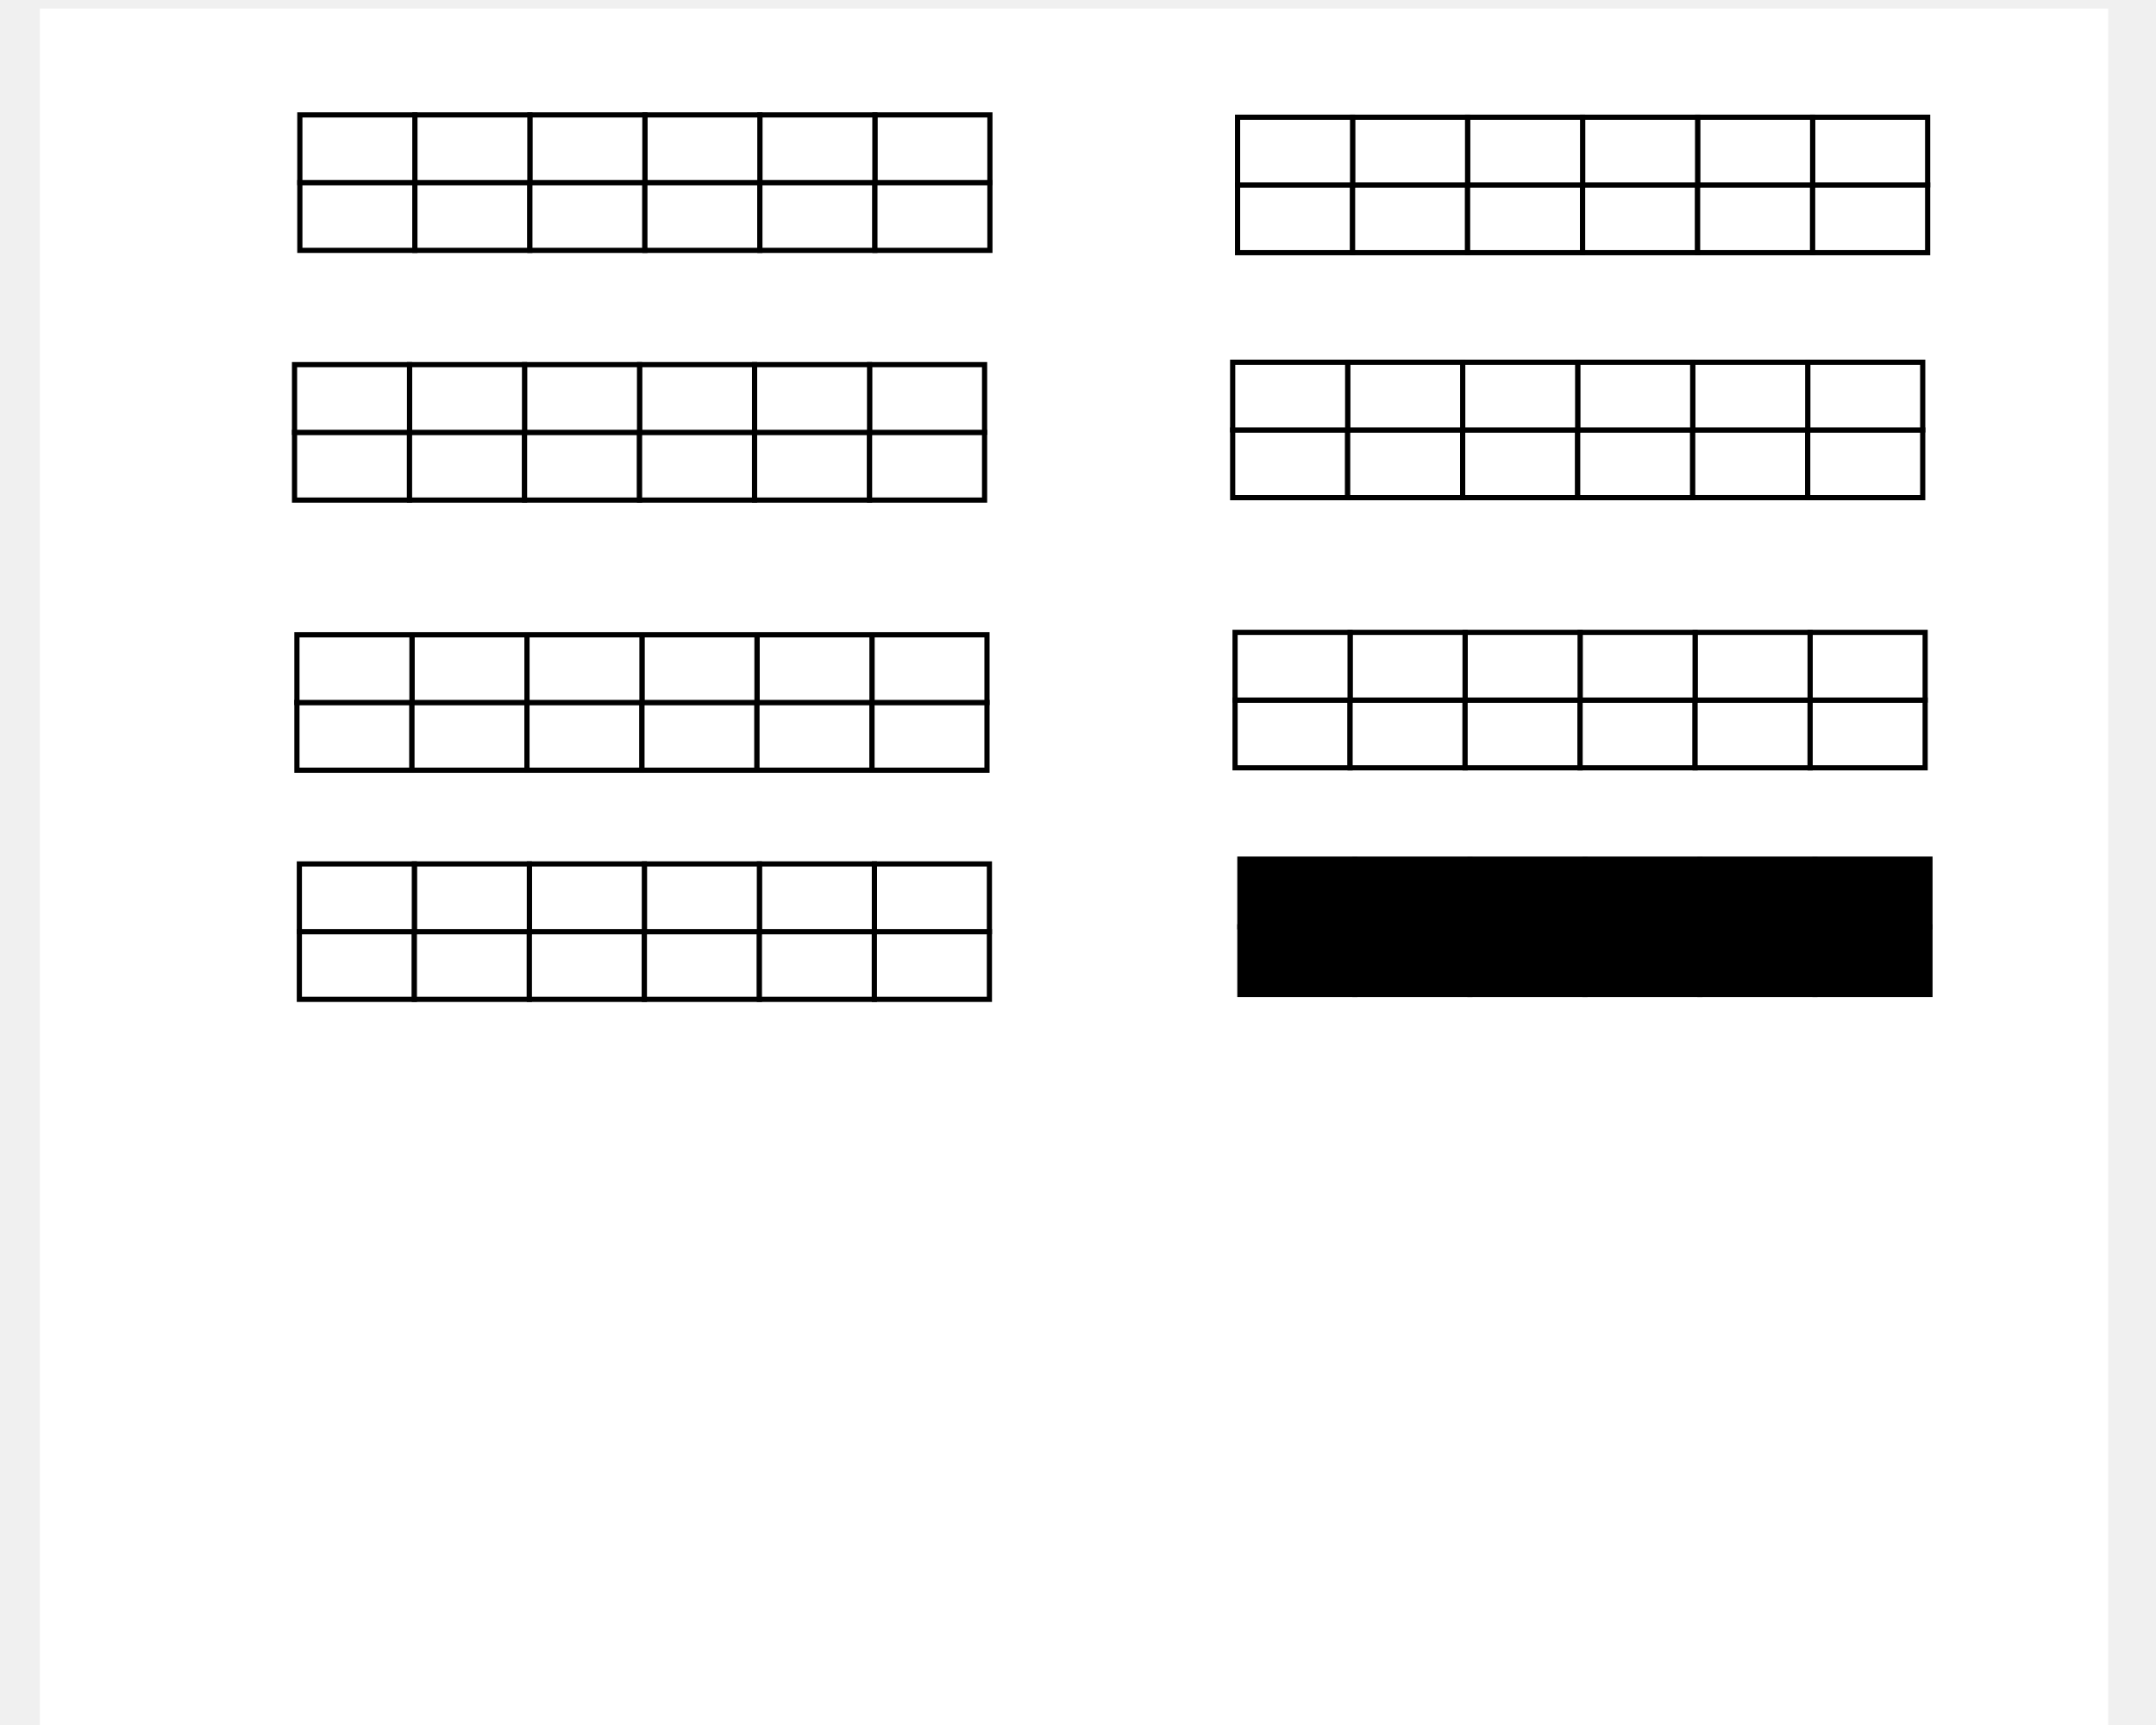
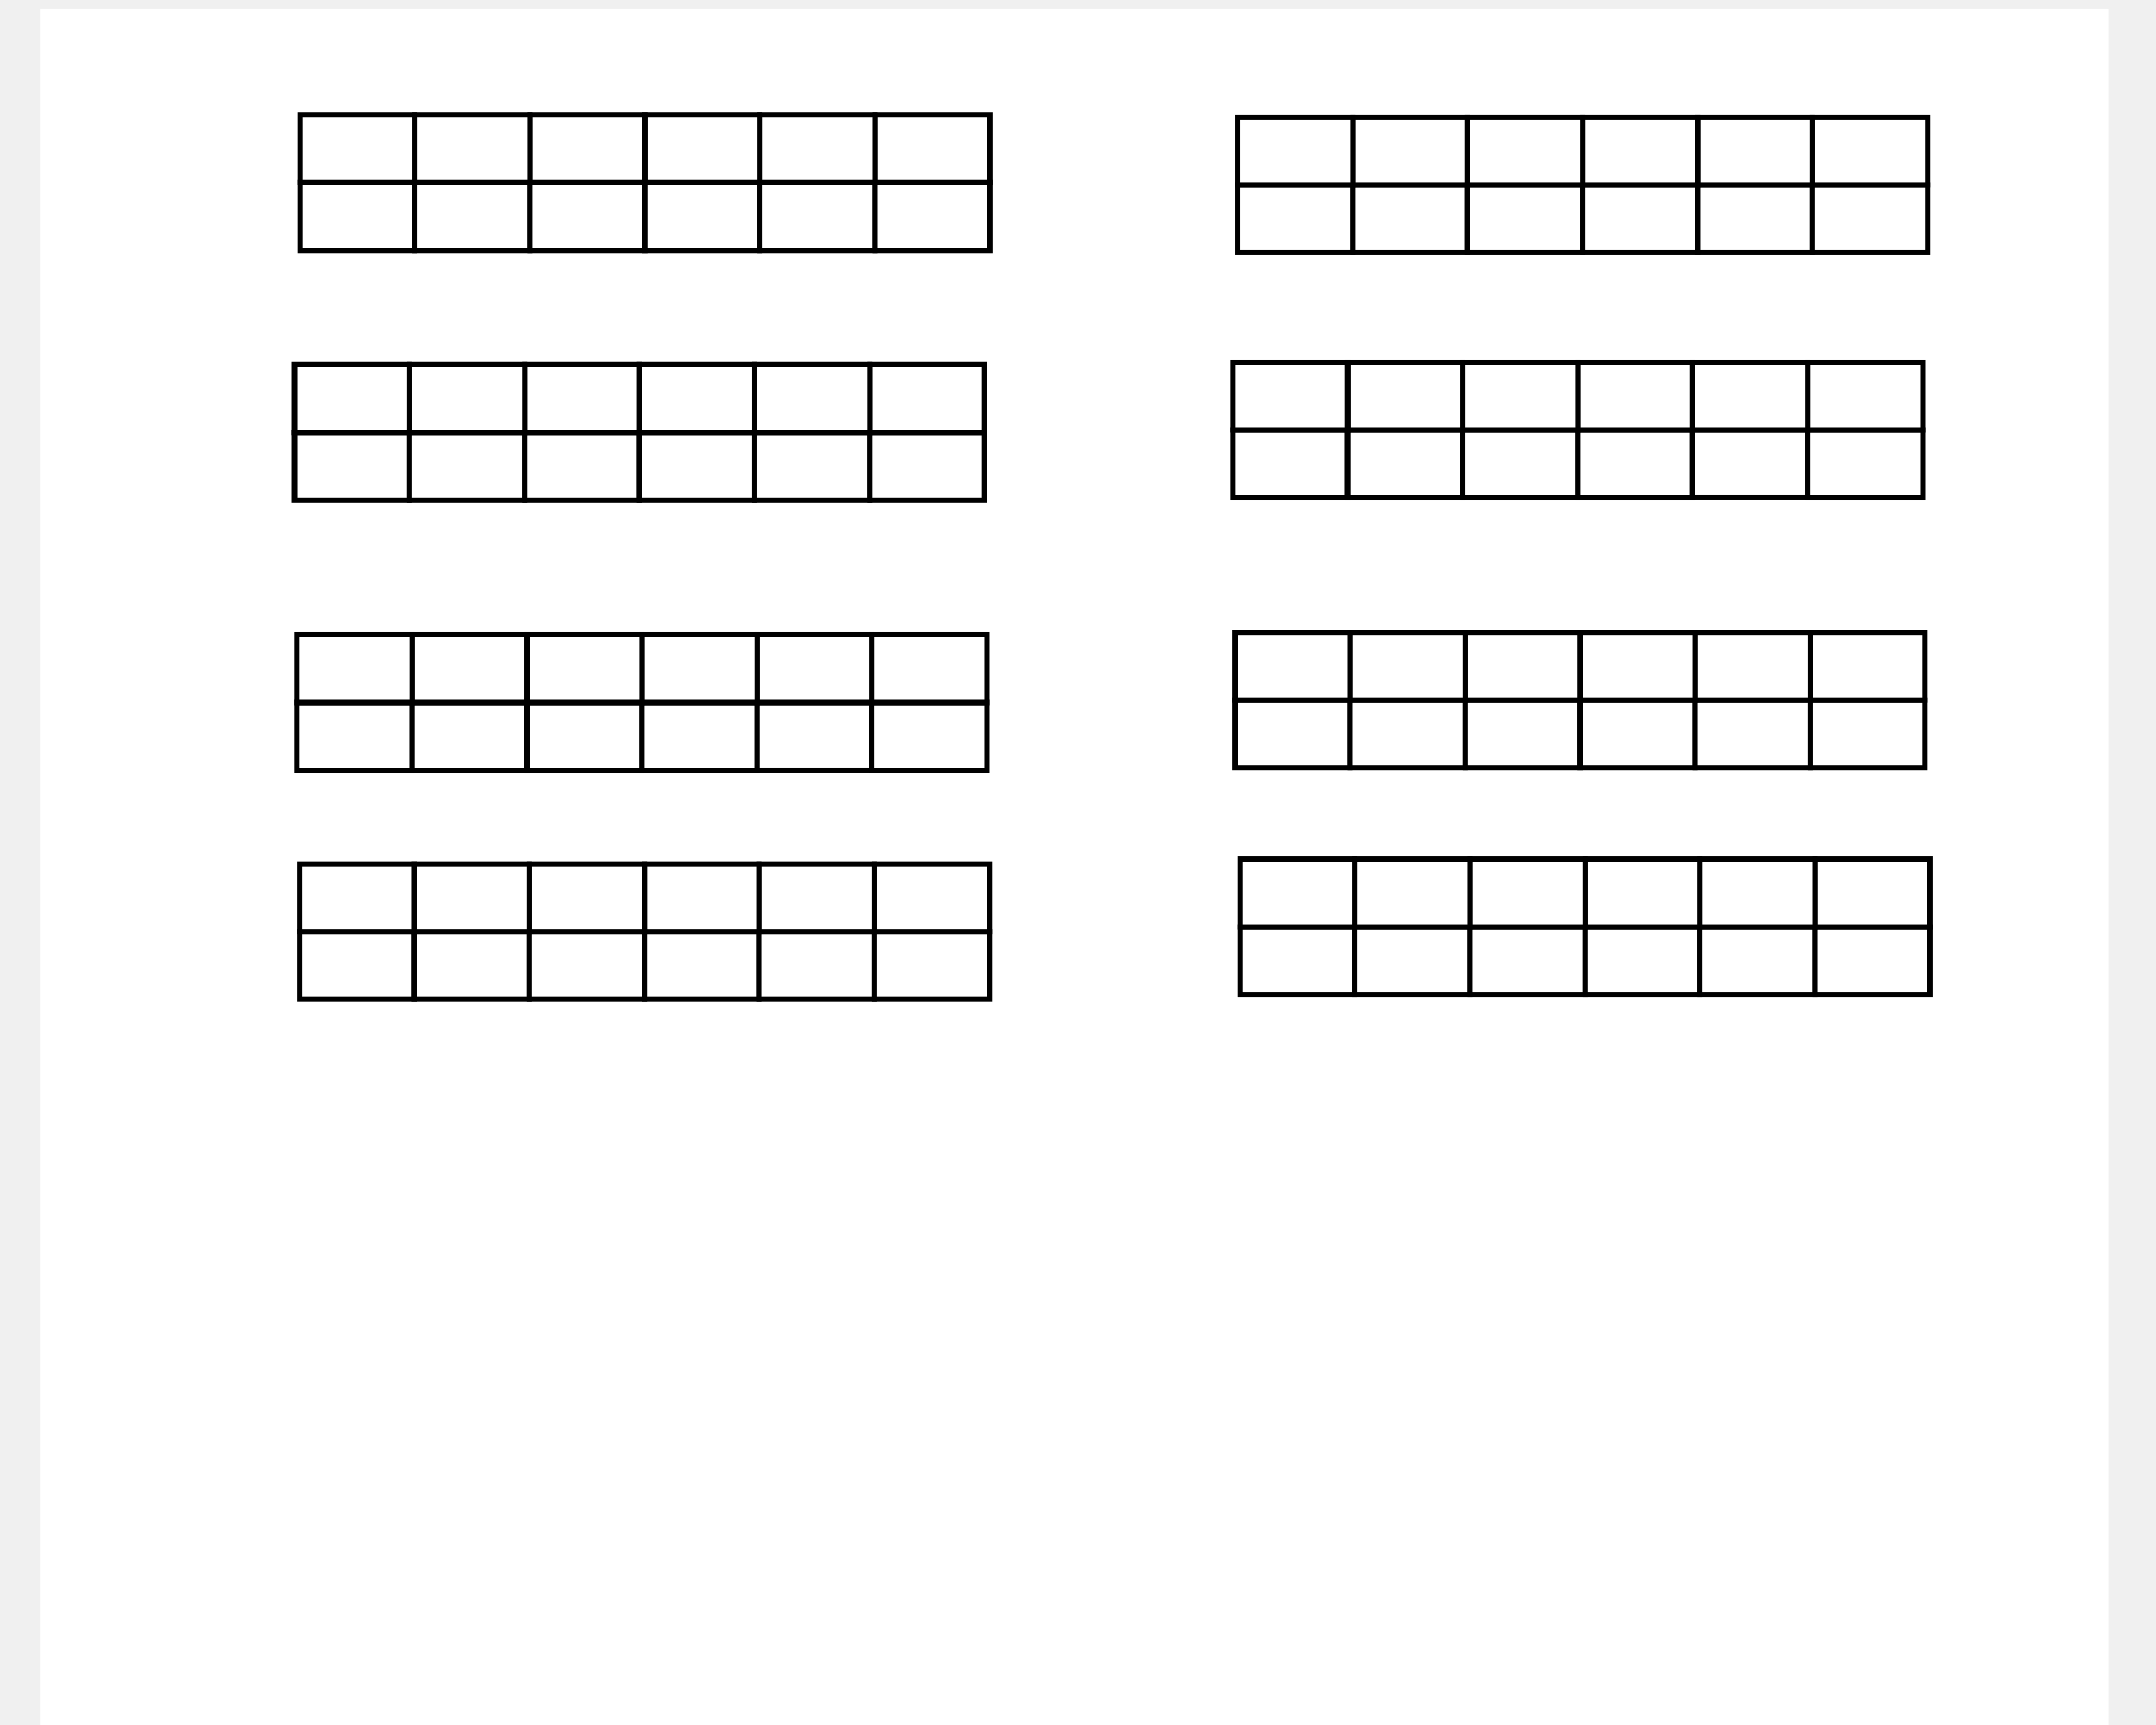
<svg xmlns="http://www.w3.org/2000/svg" class="center" width="500" height="400" viewBox="0 0 312.499 249.999" version="1.2" id="svg599">
  <defs id="defs603" />
  <g id="surface132728">
    <path style="fill:#ffffff;fill-opacity:1;fill-rule:nonzero;stroke:none;stroke-width:1.168" d="M 5.772,1.243 H 305.575 V 250.285 H 5.772 Z m 0,0" id="path404" />
    <g class="regalgruppe" id="g730" transform="translate(-2.379271,-26.12694)">
-       <path class="regal" style="fill-opacity:1;fill-rule:nonzero;stroke:#000000;stroke-width:0.265;stroke-linecap:butt;stroke-linejoin:miter;stroke-miterlimit:4;stroke-opacity:1" d="m 16.606,23.686 h 5.881 v 3.463 h -5.881 z m 0,0" transform="matrix(2.834646,0,0,2.834646,135.0214,93.3028)" id="path406" />
-       <path class="regal" style="fill-opacity:1;fill-rule:nonzero;stroke:#000000;stroke-width:0.265;stroke-linecap:butt;stroke-linejoin:miter;stroke-miterlimit:4;stroke-opacity:1" d="m 22.488,23.686 h 5.88 v 3.463 h -5.88 z m 0,0" transform="matrix(2.834646,0,0,2.834646,135.0214,93.3028)" id="path408" />
-       <path class="regal" style="fill-opacity:1;fill-rule:nonzero;stroke:#000000;stroke-width:0.265;stroke-linecap:butt;stroke-linejoin:miter;stroke-miterlimit:4;stroke-opacity:1" d="m 28.368,23.686 h 5.881 v 3.463 h -5.881 z m 0,0" transform="matrix(2.834646,0,0,2.834646,135.0214,93.3028)" id="path410" />
-       <path class="regal" style="fill-opacity:1;fill-rule:nonzero;stroke:#000000;stroke-width:0.265;stroke-linecap:butt;stroke-linejoin:miter;stroke-miterlimit:4;stroke-opacity:1" d="m 34.249,23.686 h 5.88 v 3.463 h -5.88 z m 0,0" transform="matrix(2.834646,0,0,2.834646,135.0214,93.3028)" id="path412" />
-       <path class="regal" style="fill-opacity:1;fill-rule:nonzero;stroke:#000000;stroke-width:0.265;stroke-linecap:butt;stroke-linejoin:miter;stroke-miterlimit:4;stroke-opacity:1" d="m 40.129,-27.149 h 5.881 v 3.463 h -5.881 z m 0,0" transform="matrix(2.834646,0,0,-2.834646,135.0214,93.3028)" id="path414" />
-       <path class="regal" style="fill-opacity:1;fill-rule:nonzero;stroke:#000000;stroke-width:0.265;stroke-linecap:butt;stroke-linejoin:miter;stroke-miterlimit:4;stroke-opacity:1" d="m 46.011,23.686 h 5.881 v 3.463 H 46.011 Z m 0,0" transform="matrix(2.834646,0,0,2.834646,135.0214,93.3028)" id="path416" />
-       <path class="regal" style="fill-opacity:1;fill-rule:nonzero;stroke:#000000;stroke-width:0.265;stroke-linecap:butt;stroke-linejoin:miter;stroke-miterlimit:4;stroke-opacity:1" d="m 46.011,20.225 h 5.881 v 3.462 H 46.011 Z m 0,0" transform="matrix(2.834646,0,0,2.834646,135.0214,93.3028)" id="path418" />
-       <path class="regal" style="fill-opacity:1;fill-rule:nonzero;stroke:#000000;stroke-width:0.265;stroke-linecap:butt;stroke-linejoin:miter;stroke-miterlimit:4;stroke-opacity:1" d="m 40.129,20.225 h 5.881 v 3.462 h -5.881 z m 0,0" transform="matrix(2.834646,0,0,2.834646,135.0214,93.3028)" id="path420" />
-       <path class="regal" style="fill-opacity:1;fill-rule:nonzero;stroke:#000000;stroke-width:0.265;stroke-linecap:butt;stroke-linejoin:miter;stroke-miterlimit:4;stroke-opacity:1" d="m 34.249,20.225 h 5.88 v 3.462 h -5.88 z m 0,0" transform="matrix(2.834646,0,0,2.834646,135.0214,93.3028)" id="path422" />
-       <path class="regal" style="fill-opacity:1;fill-rule:nonzero;stroke:#000000;stroke-width:0.265;stroke-linecap:butt;stroke-linejoin:miter;stroke-miterlimit:4;stroke-opacity:1" d="m 28.368,20.225 h 5.881 v 3.462 h -5.881 z m 0,0" transform="matrix(2.834646,0,0,2.834646,135.0214,93.3028)" id="path424" />
-       <path class="regal" style="fill-opacity:1;fill-rule:nonzero;stroke:#000000;stroke-width:0.265;stroke-linecap:butt;stroke-linejoin:miter;stroke-miterlimit:4;stroke-opacity:1" d="m 22.488,20.225 h 5.88 v 3.462 h -5.88 z m 0,0" transform="matrix(2.834646,0,0,2.834646,135.0214,93.3028)" id="path426" />
-       <path class="regal" style="fill-opacity:1;fill-rule:nonzero;stroke:#000000;stroke-width:0.265;stroke-linecap:butt;stroke-linejoin:miter;stroke-miterlimit:4;stroke-opacity:1" d="m 16.606,20.225 h 5.881 v 3.462 h -5.881 z m 0,0" transform="matrix(2.834646,0,0,2.834646,135.0214,93.3028)" id="path428" />
+       <path class="regal" style="fill:#ffffff;fill-opacity:1;fill-rule:nonzero;stroke:#000000;stroke-width:0.265;stroke-linecap:butt;stroke-linejoin:miter;stroke-miterlimit:4;stroke-opacity:1" d="m 16.606,23.686 h 5.881 v 3.463 h -5.881 z m 0,0" transform="matrix(2.834646,0,0,2.834646,135.0214,93.3028)" id="path406" />
+       <path class="regal" style="fill:#ffffff;fill-opacity:1;fill-rule:nonzero;stroke:#000000;stroke-width:0.265;stroke-linecap:butt;stroke-linejoin:miter;stroke-miterlimit:4;stroke-opacity:1" d="m 22.488,23.686 h 5.88 v 3.463 h -5.88 z m 0,0" transform="matrix(2.834646,0,0,2.834646,135.0214,93.3028)" id="path408" />
+       <path class="regal" style="fill:#ffffff;fill-opacity:1;fill-rule:nonzero;stroke:#000000;stroke-width:0.265;stroke-linecap:butt;stroke-linejoin:miter;stroke-miterlimit:4;stroke-opacity:1" d="m 28.368,23.686 h 5.881 v 3.463 h -5.881 z m 0,0" transform="matrix(2.834646,0,0,2.834646,135.0214,93.3028)" id="path410" />
+       <path class="regal" style="fill:#ffffff;fill-opacity:1;fill-rule:nonzero;stroke:#000000;stroke-width:0.265;stroke-linecap:butt;stroke-linejoin:miter;stroke-miterlimit:4;stroke-opacity:1" d="m 34.249,23.686 h 5.88 v 3.463 h -5.88 z m 0,0" transform="matrix(2.834646,0,0,2.834646,135.0214,93.3028)" id="path412" />
+       <path class="regal" style="fill:#ffffff;fill-opacity:1;fill-rule:nonzero;stroke:#000000;stroke-width:0.265;stroke-linecap:butt;stroke-linejoin:miter;stroke-miterlimit:4;stroke-opacity:1" d="m 40.129,-27.149 h 5.881 v 3.463 h -5.881 z m 0,0" transform="matrix(2.834646,0,0,-2.834646,135.0214,93.3028)" id="path414" />
+       <path class="regal" style="fill:#ffffff;fill-opacity:1;fill-rule:nonzero;stroke:#000000;stroke-width:0.265;stroke-linecap:butt;stroke-linejoin:miter;stroke-miterlimit:4;stroke-opacity:1" d="m 46.011,23.686 h 5.881 v 3.463 H 46.011 Z m 0,0" transform="matrix(2.834646,0,0,2.834646,135.0214,93.3028)" id="path416" />
+       <path class="regal" style="fill:#ffffff;fill-opacity:1;fill-rule:nonzero;stroke:#000000;stroke-width:0.265;stroke-linecap:butt;stroke-linejoin:miter;stroke-miterlimit:4;stroke-opacity:1" d="m 46.011,20.225 h 5.881 v 3.462 H 46.011 Z m 0,0" transform="matrix(2.834646,0,0,2.834646,135.0214,93.3028)" id="path418" />
+       <path class="regal" style="fill:#ffffff;fill-opacity:1;fill-rule:nonzero;stroke:#000000;stroke-width:0.265;stroke-linecap:butt;stroke-linejoin:miter;stroke-miterlimit:4;stroke-opacity:1" d="m 40.129,20.225 h 5.881 v 3.462 h -5.881 z m 0,0" transform="matrix(2.834646,0,0,2.834646,135.0214,93.3028)" id="path420" />
+       <path class="regal" style="fill:#ffffff;fill-opacity:1;fill-rule:nonzero;stroke:#000000;stroke-width:0.265;stroke-linecap:butt;stroke-linejoin:miter;stroke-miterlimit:4;stroke-opacity:1" d="m 34.249,20.225 h 5.88 v 3.462 h -5.88 z m 0,0" transform="matrix(2.834646,0,0,2.834646,135.0214,93.3028)" id="path422" />
+       <path class="regal" style="fill:#ffffff;fill-opacity:1;fill-rule:nonzero;stroke:#000000;stroke-width:0.265;stroke-linecap:butt;stroke-linejoin:miter;stroke-miterlimit:4;stroke-opacity:1" d="m 28.368,20.225 h 5.881 v 3.462 h -5.881 z m 0,0" transform="matrix(2.834646,0,0,2.834646,135.0214,93.3028)" id="path424" />
+       <path class="regal" style="fill:#ffffff;fill-opacity:1;fill-rule:nonzero;stroke:#000000;stroke-width:0.265;stroke-linecap:butt;stroke-linejoin:miter;stroke-miterlimit:4;stroke-opacity:1" d="m 22.488,20.225 h 5.88 v 3.462 h -5.88 z m 0,0" transform="matrix(2.834646,0,0,2.834646,135.0214,93.3028)" id="path426" />
+       <path class="regal" style="fill:#ffffff;fill-opacity:1;fill-rule:nonzero;stroke:#000000;stroke-width:0.265;stroke-linecap:butt;stroke-linejoin:miter;stroke-miterlimit:4;stroke-opacity:1" d="m 16.606,20.225 h 5.881 v 3.462 h -5.881 z m 0,0" transform="matrix(2.834646,0,0,2.834646,135.0214,93.3028)" id="path428" />
    </g>
    <g class="regalgruppe" id="g659" transform="translate(-2.379271,-26.12694)">
      <path style="fill:#ffffff;fill-opacity:1;fill-rule:nonzero;stroke:#000000;stroke-width:0.265;stroke-linecap:butt;stroke-linejoin:miter;stroke-miterlimit:4;stroke-opacity:1" d="m 16.607,23.686 h 5.88 v 3.463 h -5.88 z m 0,0" transform="matrix(2.834646,0,0,2.834646,-1.305218,94.00191)" id="path430" />
      <path style="fill:#ffffff;fill-opacity:1;fill-rule:nonzero;stroke:#000000;stroke-width:0.265;stroke-linecap:butt;stroke-linejoin:miter;stroke-miterlimit:4;stroke-opacity:1" d="m 22.487,23.686 h 5.881 v 3.463 h -5.881 z m 0,0" transform="matrix(2.834646,0,0,2.834646,-1.305218,94.00191)" id="path432" />
      <path style="fill:#ffffff;fill-opacity:1;fill-rule:nonzero;stroke:#000000;stroke-width:0.265;stroke-linecap:butt;stroke-linejoin:miter;stroke-miterlimit:4;stroke-opacity:1" d="m 28.368,23.686 h 5.88 v 3.463 h -5.88 z m 0,0" transform="matrix(2.834646,0,0,2.834646,-1.305218,94.00191)" id="path434" />
      <path style="fill:#ffffff;fill-opacity:1;fill-rule:nonzero;stroke:#000000;stroke-width:0.265;stroke-linecap:butt;stroke-linejoin:miter;stroke-miterlimit:4;stroke-opacity:1" d="m 34.249,23.686 h 5.881 v 3.463 H 34.249 Z m 0,0" transform="matrix(2.834646,0,0,2.834646,-1.305218,94.00191)" id="path436" />
      <path style="fill:#ffffff;fill-opacity:1;fill-rule:nonzero;stroke:#000000;stroke-width:0.265;stroke-linecap:butt;stroke-linejoin:miter;stroke-miterlimit:4;stroke-opacity:1" d="m 40.13,-27.149 h 5.88 v 3.463 h -5.88 z m 0,0" transform="matrix(2.834646,0,0,-2.834646,-1.305218,94.00191)" id="path438" />
      <path style="fill:#ffffff;fill-opacity:1;fill-rule:nonzero;stroke:#000000;stroke-width:0.265;stroke-linecap:butt;stroke-linejoin:miter;stroke-miterlimit:4;stroke-opacity:1" d="m 46.01,23.686 h 5.881 v 3.463 h -5.881 z m 0,0" transform="matrix(2.834646,0,0,2.834646,-1.305218,94.00191)" id="path440" />
      <path style="fill:#ffffff;fill-opacity:1;fill-rule:nonzero;stroke:#000000;stroke-width:0.265;stroke-linecap:butt;stroke-linejoin:miter;stroke-miterlimit:4;stroke-opacity:1" d="m 46.01,20.225 h 5.881 v 3.462 h -5.881 z m 0,0" transform="matrix(2.834646,0,0,2.834646,-1.305218,94.00191)" id="path442" />
      <path style="fill:#ffffff;fill-opacity:1;fill-rule:nonzero;stroke:#000000;stroke-width:0.265;stroke-linecap:butt;stroke-linejoin:miter;stroke-miterlimit:4;stroke-opacity:1" d="m 40.13,20.225 h 5.88 v 3.462 h -5.88 z m 0,0" transform="matrix(2.834646,0,0,2.834646,-1.305218,94.00191)" id="path444" />
      <path style="fill:#ffffff;fill-opacity:1;fill-rule:nonzero;stroke:#000000;stroke-width:0.265;stroke-linecap:butt;stroke-linejoin:miter;stroke-miterlimit:4;stroke-opacity:1" d="m 34.249,20.225 h 5.881 v 3.462 H 34.249 Z m 0,0" transform="matrix(2.834646,0,0,2.834646,-1.305218,94.00191)" id="path446" />
      <path style="fill:#ffffff;fill-opacity:1;fill-rule:nonzero;stroke:#000000;stroke-width:0.265;stroke-linecap:butt;stroke-linejoin:miter;stroke-miterlimit:4;stroke-opacity:1" d="m 28.368,20.225 h 5.88 v 3.462 h -5.88 z m 0,0" transform="matrix(2.834646,0,0,2.834646,-1.305218,94.00191)" id="path448" />
      <path style="fill:#ffffff;fill-opacity:1;fill-rule:nonzero;stroke:#000000;stroke-width:0.265;stroke-linecap:butt;stroke-linejoin:miter;stroke-miterlimit:4;stroke-opacity:1" d="m 22.487,20.225 h 5.881 v 3.462 h -5.881 z m 0,0" transform="matrix(2.834646,0,0,2.834646,-1.305218,94.00191)" id="path450" />
      <path style="fill:#ffffff;fill-opacity:1;fill-rule:nonzero;stroke:#000000;stroke-width:0.265;stroke-linecap:butt;stroke-linejoin:miter;stroke-miterlimit:4;stroke-opacity:1" d="m 16.607,20.225 h 5.88 v 3.462 h -5.88 z m 0,0" transform="matrix(2.834646,0,0,2.834646,-1.305218,94.00191)" id="path452" />
    </g>
    <g class="regalgruppe" id="g716" transform="translate(-2.379271,-26.12694)">
      <path style="fill:#ffffff;fill-opacity:1;fill-rule:nonzero;stroke:#000000;stroke-width:0.265;stroke-linecap:butt;stroke-linejoin:miter;stroke-miterlimit:4;stroke-opacity:1" d="m 16.606,23.686 h 5.881 v 3.463 h -5.881 z m 0,0" transform="matrix(2.834646,0,0,2.834646,134.3223,60.44458)" id="path454" />
      <path style="fill:#ffffff;fill-opacity:1;fill-rule:nonzero;stroke:#000000;stroke-width:0.265;stroke-linecap:butt;stroke-linejoin:miter;stroke-miterlimit:4;stroke-opacity:1" d="m 22.487,23.686 h 5.88 V 27.149 H 22.487 Z m 0,0" transform="matrix(2.834646,0,0,2.834646,134.3223,60.44458)" id="path456" />
      <path style="fill:#ffffff;fill-opacity:1;fill-rule:nonzero;stroke:#000000;stroke-width:0.265;stroke-linecap:butt;stroke-linejoin:miter;stroke-miterlimit:4;stroke-opacity:1" d="m 28.368,23.686 h 5.881 v 3.463 h -5.881 z m 0,0" transform="matrix(2.834646,0,0,2.834646,134.3223,60.44458)" id="path458" />
      <path style="fill:#ffffff;fill-opacity:1;fill-rule:nonzero;stroke:#000000;stroke-width:0.265;stroke-linecap:butt;stroke-linejoin:miter;stroke-miterlimit:4;stroke-opacity:1" d="m 34.249,23.686 h 5.88 v 3.463 h -5.88 z m 0,0" transform="matrix(2.834646,0,0,2.834646,134.3223,60.44458)" id="path460" />
      <path style="fill:#ffffff;fill-opacity:1;fill-rule:nonzero;stroke:#000000;stroke-width:0.265;stroke-linecap:butt;stroke-linejoin:miter;stroke-miterlimit:4;stroke-opacity:1" d="m 40.129,-27.149 h 5.881 v 3.463 h -5.881 z m 0,0" transform="matrix(2.834646,0,0,-2.834646,134.3223,60.44458)" id="path462" />
      <path style="fill:#ffffff;fill-opacity:1;fill-rule:nonzero;stroke:#000000;stroke-width:0.265;stroke-linecap:butt;stroke-linejoin:miter;stroke-miterlimit:4;stroke-opacity:1" d="m 46.011,23.686 h 5.881 v 3.463 h -5.881 z m 0,0" transform="matrix(2.834646,0,0,2.834646,134.3223,60.44458)" id="path464" />
      <path style="fill:#ffffff;fill-opacity:1;fill-rule:nonzero;stroke:#000000;stroke-width:0.265;stroke-linecap:butt;stroke-linejoin:miter;stroke-miterlimit:4;stroke-opacity:1" d="m 46.011,20.224 h 5.881 v 3.462 h -5.881 z m 0,0" transform="matrix(2.834646,0,0,2.834646,134.3223,60.44458)" id="path466" />
      <path style="fill:#ffffff;fill-opacity:1;fill-rule:nonzero;stroke:#000000;stroke-width:0.265;stroke-linecap:butt;stroke-linejoin:miter;stroke-miterlimit:4;stroke-opacity:1" d="m 40.129,20.224 h 5.881 v 3.462 h -5.881 z m 0,0" transform="matrix(2.834646,0,0,2.834646,134.3223,60.44458)" id="path468" />
      <path style="fill:#ffffff;fill-opacity:1;fill-rule:nonzero;stroke:#000000;stroke-width:0.265;stroke-linecap:butt;stroke-linejoin:miter;stroke-miterlimit:4;stroke-opacity:1" d="m 34.249,20.224 h 5.88 v 3.462 h -5.88 z m 0,0" transform="matrix(2.834646,0,0,2.834646,134.3223,60.44458)" id="path470" />
      <path style="fill:#ffffff;fill-opacity:1;fill-rule:nonzero;stroke:#000000;stroke-width:0.265;stroke-linecap:butt;stroke-linejoin:miter;stroke-miterlimit:4;stroke-opacity:1" d="m 28.368,20.224 h 5.881 v 3.462 h -5.881 z m 0,0" transform="matrix(2.834646,0,0,2.834646,134.3223,60.44458)" id="path472" />
      <path style="fill:#ffffff;fill-opacity:1;fill-rule:nonzero;stroke:#000000;stroke-width:0.265;stroke-linecap:butt;stroke-linejoin:miter;stroke-miterlimit:4;stroke-opacity:1" d="m 22.487,20.224 h 5.88 v 3.462 H 22.487 Z m 0,0" transform="matrix(2.834646,0,0,2.834646,134.3223,60.44458)" id="path474" />
      <path style="fill:#ffffff;fill-opacity:1;fill-rule:nonzero;stroke:#000000;stroke-width:0.265;stroke-linecap:butt;stroke-linejoin:miter;stroke-miterlimit:4;stroke-opacity:1" d="m 16.606,20.224 h 5.881 v 3.462 h -5.881 z m 0,0" transform="matrix(2.834646,0,0,2.834646,134.3223,60.44458)" id="path476" />
    </g>
    <g class="regalgruppe" id="g645" transform="translate(-2.379271,-26.12694)">
      <path style="fill:#ffffff;fill-opacity:1;fill-rule:nonzero;stroke:#000000;stroke-width:0.265;stroke-linecap:butt;stroke-linejoin:miter;stroke-miterlimit:4;stroke-opacity:1" d="m 16.606,23.687 h 5.881 v 3.462 h -5.881 z m 0,0" transform="matrix(2.834646,0,0,2.834646,-1.654774,60.79413)" id="path478" />
      <path style="fill:#ffffff;fill-opacity:1;fill-rule:nonzero;stroke:#000000;stroke-width:0.265;stroke-linecap:butt;stroke-linejoin:miter;stroke-miterlimit:4;stroke-opacity:1" d="m 22.488,23.687 h 5.88 v 3.462 h -5.88 z m 0,0" transform="matrix(2.834646,0,0,2.834646,-1.654774,60.79413)" id="path480" />
      <path style="fill:#ffffff;fill-opacity:1;fill-rule:nonzero;stroke:#000000;stroke-width:0.265;stroke-linecap:butt;stroke-linejoin:miter;stroke-miterlimit:4;stroke-opacity:1" d="m 28.368,23.687 h 5.881 v 3.462 h -5.881 z m 0,0" transform="matrix(2.834646,0,0,2.834646,-1.654774,60.79413)" id="path482" />
      <path style="fill:#ffffff;fill-opacity:1;fill-rule:nonzero;stroke:#000000;stroke-width:0.265;stroke-linecap:butt;stroke-linejoin:miter;stroke-miterlimit:4;stroke-opacity:1" d="m 34.249,23.687 h 5.88 v 3.462 h -5.88 z m 0,0" transform="matrix(2.834646,0,0,2.834646,-1.654774,60.79413)" id="path484" />
      <path style="fill:#ffffff;fill-opacity:1;fill-rule:nonzero;stroke:#000000;stroke-width:0.265;stroke-linecap:butt;stroke-linejoin:miter;stroke-miterlimit:4;stroke-opacity:1" d="m 40.129,-27.148 h 5.881 v 3.462 H 40.129 Z m 0,0" transform="matrix(2.834646,0,0,-2.834646,-1.654774,60.79413)" id="path486" />
      <path style="fill:#ffffff;fill-opacity:1;fill-rule:nonzero;stroke:#000000;stroke-width:0.265;stroke-linecap:butt;stroke-linejoin:miter;stroke-miterlimit:4;stroke-opacity:1" d="m 46.011,23.687 h 5.88 v 3.462 h -5.88 z m 0,0" transform="matrix(2.834646,0,0,2.834646,-1.654774,60.79413)" id="path488" />
      <path style="fill:#ffffff;fill-opacity:1;fill-rule:nonzero;stroke:#000000;stroke-width:0.265;stroke-linecap:butt;stroke-linejoin:miter;stroke-miterlimit:4;stroke-opacity:1" d="m 46.011,20.225 h 5.88 v 3.462 h -5.88 z m 0,0" transform="matrix(2.834646,0,0,2.834646,-1.654774,60.79413)" id="path490" />
      <path style="fill:#ffffff;fill-opacity:1;fill-rule:nonzero;stroke:#000000;stroke-width:0.265;stroke-linecap:butt;stroke-linejoin:miter;stroke-miterlimit:4;stroke-opacity:1" d="m 40.129,20.225 h 5.881 v 3.462 H 40.129 Z m 0,0" transform="matrix(2.834646,0,0,2.834646,-1.654774,60.79413)" id="path492" />
      <path style="fill:#ffffff;fill-opacity:1;fill-rule:nonzero;stroke:#000000;stroke-width:0.265;stroke-linecap:butt;stroke-linejoin:miter;stroke-miterlimit:4;stroke-opacity:1" d="m 34.249,20.225 h 5.88 v 3.462 h -5.88 z m 0,0" transform="matrix(2.834646,0,0,2.834646,-1.654774,60.79413)" id="path494" />
      <path style="fill:#ffffff;fill-opacity:1;fill-rule:nonzero;stroke:#000000;stroke-width:0.265;stroke-linecap:butt;stroke-linejoin:miter;stroke-miterlimit:4;stroke-opacity:1" d="m 28.368,20.225 h 5.881 v 3.462 h -5.881 z m 0,0" transform="matrix(2.834646,0,0,2.834646,-1.654774,60.79413)" id="path496" />
      <path style="fill:#ffffff;fill-opacity:1;fill-rule:nonzero;stroke:#000000;stroke-width:0.265;stroke-linecap:butt;stroke-linejoin:miter;stroke-miterlimit:4;stroke-opacity:1" d="m 22.488,20.225 h 5.88 v 3.462 h -5.88 z m 0,0" transform="matrix(2.834646,0,0,2.834646,-1.654774,60.79413)" id="path498" />
      <path style="fill:#ffffff;fill-opacity:1;fill-rule:nonzero;stroke:#000000;stroke-width:0.265;stroke-linecap:butt;stroke-linejoin:miter;stroke-miterlimit:4;stroke-opacity:1" d="m 16.606,20.225 h 5.881 v 3.462 h -5.881 z m 0,0" transform="matrix(2.834646,0,0,2.834646,-1.654774,60.79413)" id="path500" />
    </g>
    <g class="regalgruppe" id="g702" transform="translate(-2.379271,-26.12694)">
      <path style="fill:#ffffff;fill-opacity:1;fill-rule:nonzero;stroke:#000000;stroke-width:0.265;stroke-linecap:butt;stroke-linejoin:miter;stroke-miterlimit:4;stroke-opacity:1" d="m 16.607,23.687 h 5.88 v 3.462 h -5.88 z m 0,0" transform="matrix(2.834646,0,0,2.834646,133.9728,21.29435)" id="path502" />
      <path style="fill:#ffffff;fill-opacity:1;fill-rule:nonzero;stroke:#000000;stroke-width:0.265;stroke-linecap:butt;stroke-linejoin:miter;stroke-miterlimit:4;stroke-opacity:1" d="m 22.487,23.687 h 5.881 v 3.462 h -5.881 z m 0,0" transform="matrix(2.834646,0,0,2.834646,133.9728,21.29435)" id="path504" />
      <path style="fill:#ffffff;fill-opacity:1;fill-rule:nonzero;stroke:#000000;stroke-width:0.265;stroke-linecap:butt;stroke-linejoin:miter;stroke-miterlimit:4;stroke-opacity:1" d="m 28.368,23.687 h 5.88 v 3.462 h -5.88 z m 0,0" transform="matrix(2.834646,0,0,2.834646,133.9728,21.29435)" id="path506" />
      <path style="fill:#ffffff;fill-opacity:1;fill-rule:nonzero;stroke:#000000;stroke-width:0.265;stroke-linecap:butt;stroke-linejoin:miter;stroke-miterlimit:4;stroke-opacity:1" d="m 34.248,23.687 h 5.881 v 3.462 h -5.881 z m 0,0" transform="matrix(2.834646,0,0,2.834646,133.9728,21.29435)" id="path508" />
      <path style="fill:#ffffff;fill-opacity:1;fill-rule:nonzero;stroke:#000000;stroke-width:0.265;stroke-linecap:butt;stroke-linejoin:miter;stroke-miterlimit:4;stroke-opacity:1" d="m 40.13,-27.148 h 5.881 v 3.462 h -5.881 z m 0,0" transform="matrix(2.834646,0,0,-2.834646,133.9728,21.29435)" id="path510" />
      <path style="fill:#ffffff;fill-opacity:1;fill-rule:nonzero;stroke:#000000;stroke-width:0.265;stroke-linecap:butt;stroke-linejoin:miter;stroke-miterlimit:4;stroke-opacity:1" d="m 46.011,23.687 h 5.88 v 3.462 h -5.88 z m 0,0" transform="matrix(2.834646,0,0,2.834646,133.9728,21.29435)" id="path512" />
      <path style="fill:#ffffff;fill-opacity:1;fill-rule:nonzero;stroke:#000000;stroke-width:0.265;stroke-linecap:butt;stroke-linejoin:miter;stroke-miterlimit:4;stroke-opacity:1" d="m 46.011,20.225 h 5.88 v 3.462 h -5.88 z m 0,0" transform="matrix(2.834646,0,0,2.834646,133.9728,21.29435)" id="path514" />
      <path style="fill:#ffffff;fill-opacity:1;fill-rule:nonzero;stroke:#000000;stroke-width:0.265;stroke-linecap:butt;stroke-linejoin:miter;stroke-miterlimit:4;stroke-opacity:1" d="m 40.13,20.225 h 5.881 v 3.462 h -5.881 z m 0,0" transform="matrix(2.834646,0,0,2.834646,133.9728,21.29435)" id="path516" />
      <path style="fill:#ffffff;fill-opacity:1;fill-rule:nonzero;stroke:#000000;stroke-width:0.265;stroke-linecap:butt;stroke-linejoin:miter;stroke-miterlimit:4;stroke-opacity:1" d="m 34.248,20.225 h 5.881 v 3.462 h -5.881 z m 0,0" transform="matrix(2.834646,0,0,2.834646,133.9728,21.29435)" id="path518" />
      <path style="fill:#ffffff;fill-opacity:1;fill-rule:nonzero;stroke:#000000;stroke-width:0.265;stroke-linecap:butt;stroke-linejoin:miter;stroke-miterlimit:4;stroke-opacity:1" d="m 28.368,20.225 h 5.88 v 3.462 h -5.88 z m 0,0" transform="matrix(2.834646,0,0,2.834646,133.9728,21.29435)" id="path520" />
      <path style="fill:#ffffff;fill-opacity:1;fill-rule:nonzero;stroke:#000000;stroke-width:0.265;stroke-linecap:butt;stroke-linejoin:miter;stroke-miterlimit:4;stroke-opacity:1" d="m 22.487,20.225 h 5.881 v 3.462 h -5.881 z m 0,0" transform="matrix(2.834646,0,0,2.834646,133.9728,21.29435)" id="path522" />
      <path style="fill:#ffffff;fill-opacity:1;fill-rule:nonzero;stroke:#000000;stroke-width:0.265;stroke-linecap:butt;stroke-linejoin:miter;stroke-miterlimit:4;stroke-opacity:1" d="m 16.607,20.225 h 5.88 v 3.462 h -5.88 z m 0,0" transform="matrix(2.834646,0,0,2.834646,133.9728,21.29435)" id="path524" />
    </g>
    <g class="regalgruppe" id="g631" transform="translate(-2.379271,-26.12694)">
      <path style="fill:#ffffff;fill-opacity:1;fill-rule:nonzero;stroke:#000000;stroke-width:0.265;stroke-linecap:butt;stroke-linejoin:miter;stroke-miterlimit:4;stroke-opacity:1" d="m 16.607,23.687 h 5.88 v 3.462 h -5.88 z m 0,0" transform="matrix(2.834646,0,0,2.834646,-2.004329,21.64391)" id="path526" />
      <path style="fill:#ffffff;fill-opacity:1;fill-rule:nonzero;stroke:#000000;stroke-width:0.265;stroke-linecap:butt;stroke-linejoin:miter;stroke-miterlimit:4;stroke-opacity:1" d="m 22.487,23.687 h 5.881 v 3.462 h -5.881 z m 0,0" transform="matrix(2.834646,0,0,2.834646,-2.004329,21.64391)" id="path528" />
      <path style="fill:#ffffff;fill-opacity:1;fill-rule:nonzero;stroke:#000000;stroke-width:0.265;stroke-linecap:butt;stroke-linejoin:miter;stroke-miterlimit:4;stroke-opacity:1" d="m 28.368,23.687 h 5.88 v 3.462 h -5.88 z m 0,0" transform="matrix(2.834646,0,0,2.834646,-2.004329,21.64391)" id="path530" />
      <path style="fill:#ffffff;fill-opacity:1;fill-rule:nonzero;stroke:#000000;stroke-width:0.265;stroke-linecap:butt;stroke-linejoin:miter;stroke-miterlimit:4;stroke-opacity:1" d="m 34.249,23.687 h 5.881 v 3.462 h -5.881 z m 0,0" transform="matrix(2.834646,0,0,2.834646,-2.004329,21.64391)" id="path532" />
      <path style="fill:#ffffff;fill-opacity:1;fill-rule:nonzero;stroke:#000000;stroke-width:0.265;stroke-linecap:butt;stroke-linejoin:miter;stroke-miterlimit:4;stroke-opacity:1" d="m 40.13,-27.149 h 5.88 v 3.462 h -5.88 z m 0,0" transform="matrix(2.834646,0,0,-2.834646,-2.004329,21.64391)" id="path534" />
      <path style="fill:#ffffff;fill-opacity:1;fill-rule:nonzero;stroke:#000000;stroke-width:0.265;stroke-linecap:butt;stroke-linejoin:miter;stroke-miterlimit:4;stroke-opacity:1" d="m 46.01,23.687 h 5.881 v 3.462 h -5.881 z m 0,0" transform="matrix(2.834646,0,0,2.834646,-2.004329,21.64391)" id="path536" />
      <path style="fill:#ffffff;fill-opacity:1;fill-rule:nonzero;stroke:#000000;stroke-width:0.265;stroke-linecap:butt;stroke-linejoin:miter;stroke-miterlimit:4;stroke-opacity:1" d="m 46.01,20.224 h 5.881 v 3.463 h -5.881 z m 0,0" transform="matrix(2.834646,0,0,2.834646,-2.004329,21.64391)" id="path538" />
      <path style="fill:#ffffff;fill-opacity:1;fill-rule:nonzero;stroke:#000000;stroke-width:0.265;stroke-linecap:butt;stroke-linejoin:miter;stroke-miterlimit:4;stroke-opacity:1" d="m 40.13,20.224 h 5.88 v 3.463 h -5.88 z m 0,0" transform="matrix(2.834646,0,0,2.834646,-2.004329,21.64391)" id="path540" />
      <path style="fill:#ffffff;fill-opacity:1;fill-rule:nonzero;stroke:#000000;stroke-width:0.265;stroke-linecap:butt;stroke-linejoin:miter;stroke-miterlimit:4;stroke-opacity:1" d="m 34.249,20.224 h 5.881 v 3.463 h -5.881 z m 0,0" transform="matrix(2.834646,0,0,2.834646,-2.004329,21.64391)" id="path542" />
      <path style="fill:#ffffff;fill-opacity:1;fill-rule:nonzero;stroke:#000000;stroke-width:0.265;stroke-linecap:butt;stroke-linejoin:miter;stroke-miterlimit:4;stroke-opacity:1" d="m 28.368,20.224 h 5.88 v 3.463 h -5.88 z m 0,0" transform="matrix(2.834646,0,0,2.834646,-2.004329,21.64391)" id="path544" />
      <path style="fill:#ffffff;fill-opacity:1;fill-rule:nonzero;stroke:#000000;stroke-width:0.265;stroke-linecap:butt;stroke-linejoin:miter;stroke-miterlimit:4;stroke-opacity:1" d="m 22.487,20.224 h 5.881 v 3.463 h -5.881 z m 0,0" transform="matrix(2.834646,0,0,2.834646,-2.004329,21.64391)" id="path546" />
      <path style="fill:#ffffff;fill-opacity:1;fill-rule:nonzero;stroke:#000000;stroke-width:0.265;stroke-linecap:butt;stroke-linejoin:miter;stroke-miterlimit:4;stroke-opacity:1" d="m 16.607,20.224 h 5.88 v 3.463 h -5.88 z m 0,0" transform="matrix(2.834646,0,0,2.834646,-2.004329,21.64391)" id="path548" />
    </g>
    <g class="regalgruppe" id="g673" transform="translate(-2.379271,-26.12694)">
      <path style="fill:#ffffff;fill-opacity:1;fill-rule:nonzero;stroke:#000000;stroke-width:0.265;stroke-linecap:butt;stroke-linejoin:miter;stroke-miterlimit:4;stroke-opacity:1" d="m 16.606,23.686 h 5.881 v 3.463 h -5.881 z m 0,0" transform="matrix(2.834646,0,0,2.834646,134.6858,-14.21177)" id="path550" />
      <path style="fill:#ffffff;fill-opacity:1;fill-rule:nonzero;stroke:#000000;stroke-width:0.265;stroke-linecap:butt;stroke-linejoin:miter;stroke-miterlimit:4;stroke-opacity:1" d="m 22.487,23.686 h 5.88 v 3.463 h -5.88 z m 0,0" transform="matrix(2.834646,0,0,2.834646,134.6858,-14.21177)" id="path552" />
      <path style="fill:#ffffff;fill-opacity:1;fill-rule:nonzero;stroke:#000000;stroke-width:0.265;stroke-linecap:butt;stroke-linejoin:miter;stroke-miterlimit:4;stroke-opacity:1" d="m 28.368,23.686 h 5.881 v 3.463 h -5.881 z m 0,0" transform="matrix(2.834646,0,0,2.834646,134.6858,-14.21177)" id="path554" />
      <path style="fill:#ffffff;fill-opacity:1;fill-rule:nonzero;stroke:#000000;stroke-width:0.265;stroke-linecap:butt;stroke-linejoin:miter;stroke-miterlimit:4;stroke-opacity:1" d="m 34.249,23.686 h 5.88 v 3.463 h -5.88 z m 0,0" transform="matrix(2.834646,0,0,2.834646,134.6858,-14.21177)" id="path556" />
      <path style="fill:#ffffff;fill-opacity:1;fill-rule:nonzero;stroke:#000000;stroke-width:0.265;stroke-linecap:butt;stroke-linejoin:miter;stroke-miterlimit:4;stroke-opacity:1" d="m 40.129,-27.149 h 5.881 v 3.463 h -5.881 z m 0,0" transform="matrix(2.834646,0,0,-2.834646,134.6858,-14.21177)" id="path558" />
      <path style="fill:#ffffff;fill-opacity:1;fill-rule:nonzero;stroke:#000000;stroke-width:0.265;stroke-linecap:butt;stroke-linejoin:miter;stroke-miterlimit:4;stroke-opacity:1" d="m 46.011,23.686 h 5.881 v 3.463 h -5.881 z m 0,0" transform="matrix(2.834646,0,0,2.834646,134.6858,-14.21177)" id="path560" />
      <path style="fill:#ffffff;fill-opacity:1;fill-rule:nonzero;stroke:#000000;stroke-width:0.265;stroke-linecap:butt;stroke-linejoin:miter;stroke-miterlimit:4;stroke-opacity:1" d="m 46.011,20.224 h 5.881 v 3.462 h -5.881 z m 0,0" transform="matrix(2.834646,0,0,2.834646,134.6858,-14.21177)" id="path562" />
      <path style="fill:#ffffff;fill-opacity:1;fill-rule:nonzero;stroke:#000000;stroke-width:0.265;stroke-linecap:butt;stroke-linejoin:miter;stroke-miterlimit:4;stroke-opacity:1" d="m 40.129,20.224 h 5.881 v 3.462 h -5.881 z m 0,0" transform="matrix(2.834646,0,0,2.834646,134.6858,-14.21177)" id="path564" />
      <path style="fill:#ffffff;fill-opacity:1;fill-rule:nonzero;stroke:#000000;stroke-width:0.265;stroke-linecap:butt;stroke-linejoin:miter;stroke-miterlimit:4;stroke-opacity:1" d="m 34.249,20.224 h 5.88 v 3.462 h -5.88 z m 0,0" transform="matrix(2.834646,0,0,2.834646,134.6858,-14.21177)" id="path566" />
      <path style="fill:#ffffff;fill-opacity:1;fill-rule:nonzero;stroke:#000000;stroke-width:0.265;stroke-linecap:butt;stroke-linejoin:miter;stroke-miterlimit:4;stroke-opacity:1" d="m 28.368,20.224 h 5.881 v 3.462 h -5.881 z m 0,0" transform="matrix(2.834646,0,0,2.834646,134.6858,-14.21177)" id="path568" />
      <path style="fill:#ffffff;fill-opacity:1;fill-rule:nonzero;stroke:#000000;stroke-width:0.265;stroke-linecap:butt;stroke-linejoin:miter;stroke-miterlimit:4;stroke-opacity:1" d="m 22.487,20.224 h 5.88 v 3.462 h -5.88 z m 0,0" transform="matrix(2.834646,0,0,2.834646,134.6858,-14.21177)" id="path570" />
      <path style="fill:#ffffff;fill-opacity:1;fill-rule:nonzero;stroke:#000000;stroke-width:0.265;stroke-linecap:butt;stroke-linejoin:miter;stroke-miterlimit:4;stroke-opacity:1" d="m 16.606,20.224 h 5.881 v 3.462 h -5.881 z m 0,0" transform="matrix(2.834646,0,0,2.834646,134.6858,-14.21177)" id="path572" />
    </g>
    <g class="regalgruppe" id="g617" transform="translate(-2.379271,-26.12694)">
      <path style="fill:#ffffff;fill-opacity:1;fill-rule:nonzero;stroke:#000000;stroke-width:0.265;stroke-linecap:butt;stroke-linejoin:miter;stroke-miterlimit:4;stroke-opacity:1" d="m 16.606,23.686 h 5.881 v 3.463 h -5.881 z m 0,0" transform="matrix(2.834646,0,0,2.834646,-1.232852,-14.54765)" id="path574" />
      <path style="fill:#ffffff;fill-opacity:1;fill-rule:nonzero;stroke:#000000;stroke-width:0.265;stroke-linecap:butt;stroke-linejoin:miter;stroke-miterlimit:4;stroke-opacity:1" d="m 22.488,23.686 h 5.88 v 3.463 h -5.88 z m 0,0" transform="matrix(2.834646,0,0,2.834646,-1.232852,-14.54765)" id="path576" />
      <path style="fill:#ffffff;fill-opacity:1;fill-rule:nonzero;stroke:#000000;stroke-width:0.265;stroke-linecap:butt;stroke-linejoin:miter;stroke-miterlimit:4;stroke-opacity:1" d="m 28.368,23.686 h 5.881 v 3.463 h -5.881 z m 0,0" transform="matrix(2.834646,0,0,2.834646,-1.232852,-14.54765)" id="path578" />
      <path style="fill:#ffffff;fill-opacity:1;fill-rule:nonzero;stroke:#000000;stroke-width:0.265;stroke-linecap:butt;stroke-linejoin:miter;stroke-miterlimit:4;stroke-opacity:1" d="m 34.249,23.686 h 5.88 v 3.463 h -5.88 z m 0,0" transform="matrix(2.834646,0,0,2.834646,-1.232852,-14.54765)" id="path580" />
      <path style="fill:#ffffff;fill-opacity:1;fill-rule:nonzero;stroke:#000000;stroke-width:0.265;stroke-linecap:butt;stroke-linejoin:miter;stroke-miterlimit:4;stroke-opacity:1" d="m 40.129,-27.149 h 5.881 v 3.463 h -5.881 z m 0,0" transform="matrix(2.834646,0,0,-2.834646,-1.232852,-14.54765)" id="path582" />
      <path style="fill:#ffffff;fill-opacity:1;fill-rule:nonzero;stroke:#000000;stroke-width:0.265;stroke-linecap:butt;stroke-linejoin:miter;stroke-miterlimit:4;stroke-opacity:1" d="m 46.011,23.686 h 5.88 v 3.463 H 46.011 Z m 0,0" transform="matrix(2.834646,0,0,2.834646,-1.232852,-14.54765)" id="path584" />
      <path style="fill:#ffffff;fill-opacity:1;fill-rule:nonzero;stroke:#000000;stroke-width:0.265;stroke-linecap:butt;stroke-linejoin:miter;stroke-miterlimit:4;stroke-opacity:1" d="m 46.011,20.224 h 5.88 v 3.462 H 46.011 Z m 0,0" transform="matrix(2.834646,0,0,2.834646,-1.232852,-14.54765)" id="path586" />
      <path style="fill:#ffffff;fill-opacity:1;fill-rule:nonzero;stroke:#000000;stroke-width:0.265;stroke-linecap:butt;stroke-linejoin:miter;stroke-miterlimit:4;stroke-opacity:1" d="m 40.129,20.224 h 5.881 v 3.462 h -5.881 z m 0,0" transform="matrix(2.834646,0,0,2.834646,-1.232852,-14.54765)" id="path588" />
      <path style="fill:#ffffff;fill-opacity:1;fill-rule:nonzero;stroke:#000000;stroke-width:0.265;stroke-linecap:butt;stroke-linejoin:miter;stroke-miterlimit:4;stroke-opacity:1" d="m 34.249,20.224 h 5.88 v 3.462 h -5.88 z m 0,0" transform="matrix(2.834646,0,0,2.834646,-1.232852,-14.54765)" id="path590" />
      <path style="fill:#ffffff;fill-opacity:1;fill-rule:nonzero;stroke:#000000;stroke-width:0.265;stroke-linecap:butt;stroke-linejoin:miter;stroke-miterlimit:4;stroke-opacity:1" d="m 28.368,20.224 h 5.881 v 3.462 h -5.881 z m 0,0" transform="matrix(2.834646,0,0,2.834646,-1.232852,-14.54765)" id="path592" />
      <path style="fill:#ffffff;fill-opacity:1;fill-rule:nonzero;stroke:#000000;stroke-width:0.265;stroke-linecap:butt;stroke-linejoin:miter;stroke-miterlimit:4;stroke-opacity:1" d="m 22.488,20.224 h 5.88 v 3.462 h -5.88 z m 0,0" transform="matrix(2.834646,0,0,2.834646,-1.232852,-14.54765)" id="path594" />
      <path style="fill:#ffffff;fill-opacity:1;fill-rule:nonzero;stroke:#000000;stroke-width:0.265;stroke-linecap:butt;stroke-linejoin:miter;stroke-miterlimit:4;stroke-opacity:1" d="m 16.606,20.224 h 5.881 v 3.462 h -5.881 z m 0,0" transform="matrix(2.834646,0,0,2.834646,-1.232852,-14.54765)" id="path596" />
    </g>
  </g>
</svg>
